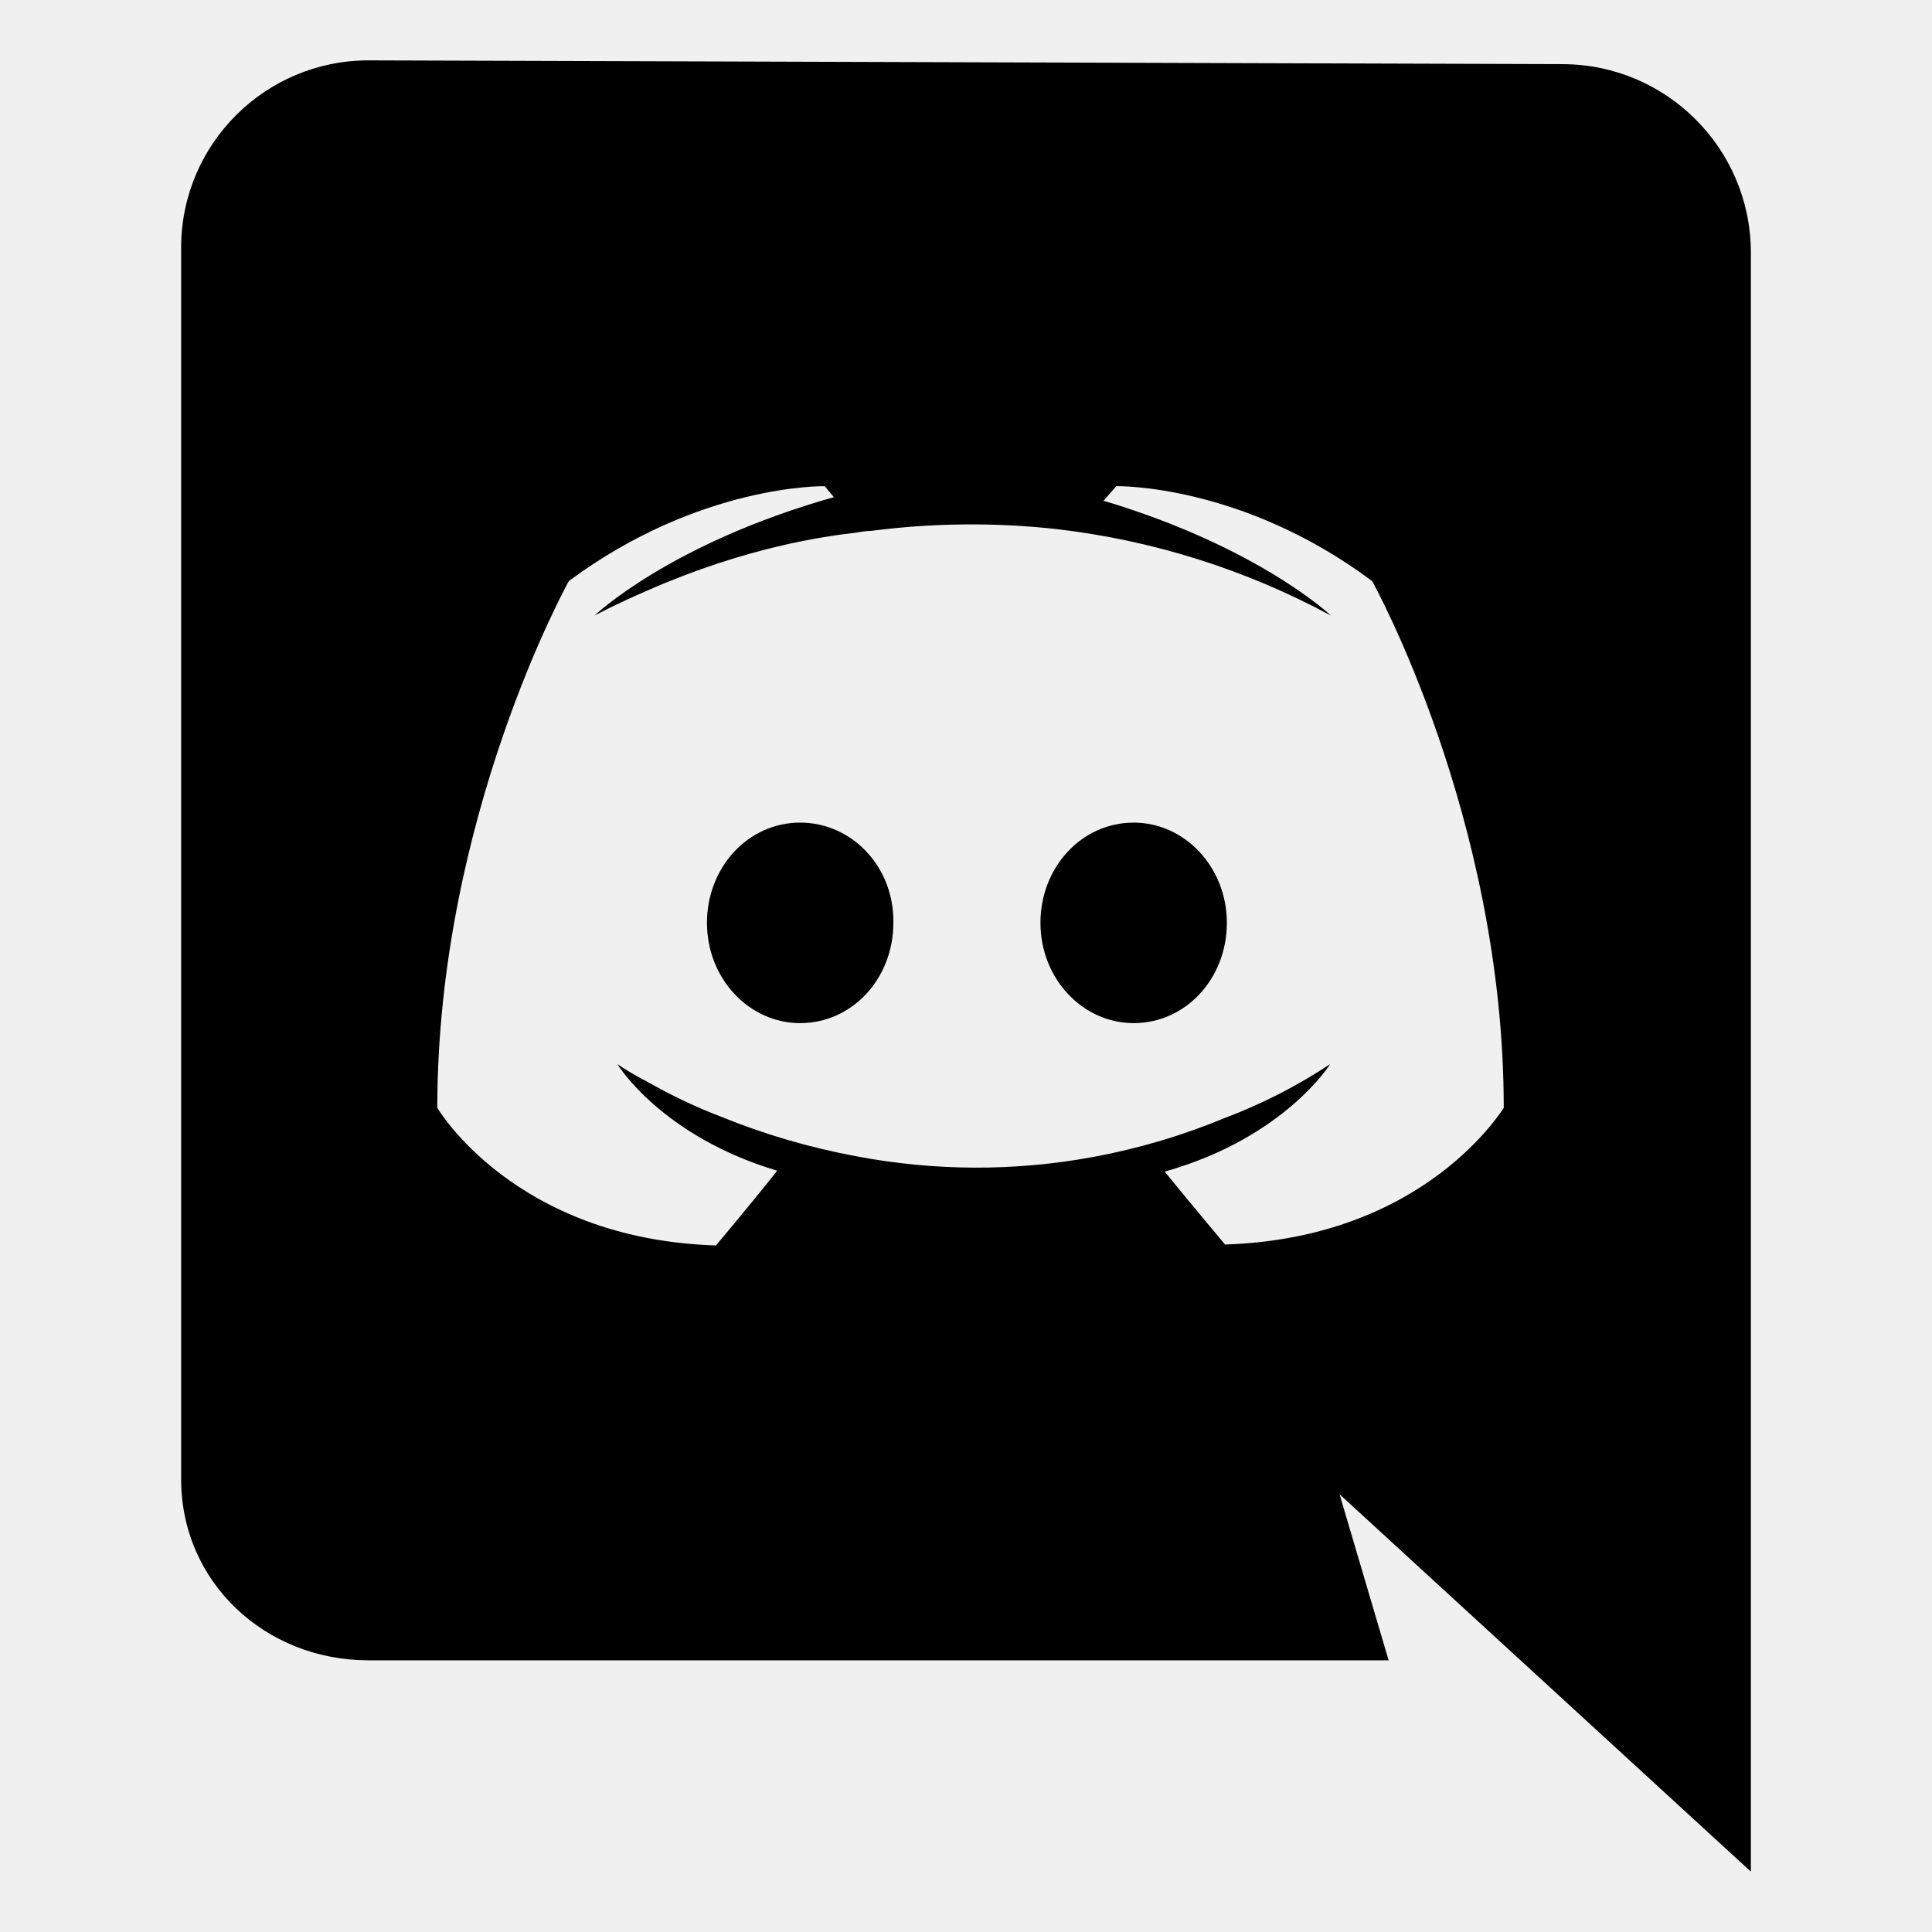
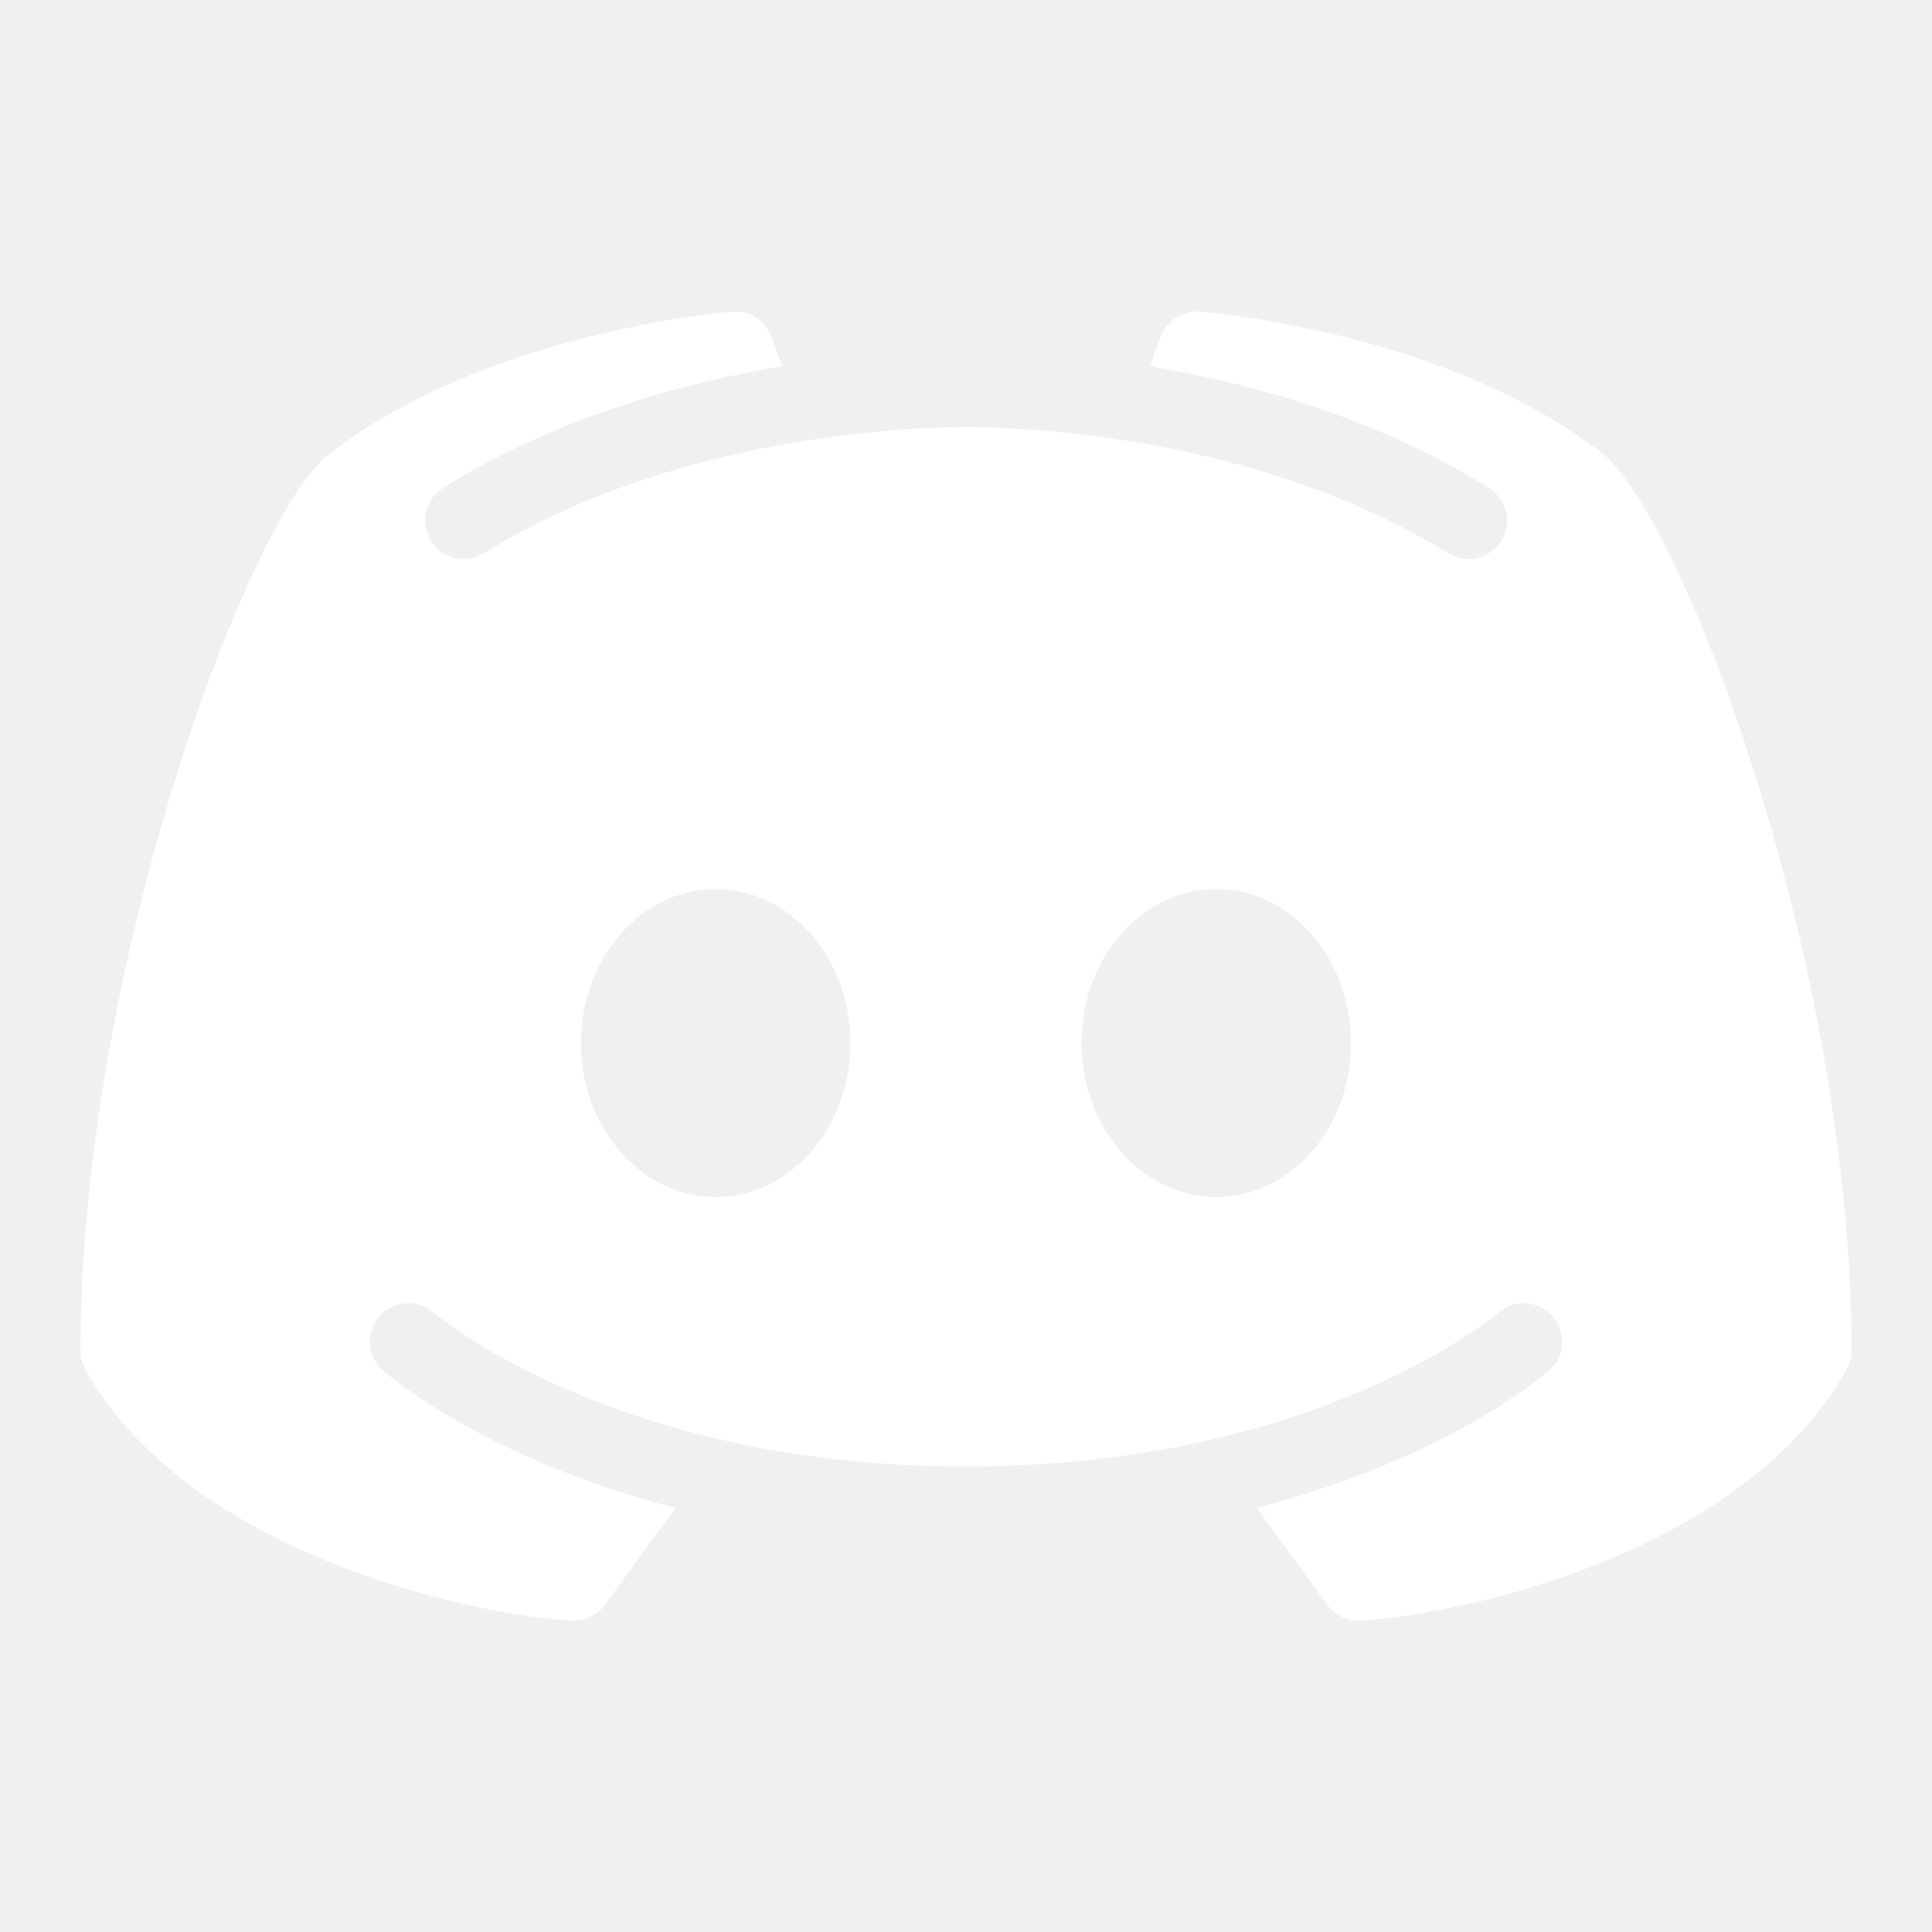
- <svg xmlns="http://www.w3.org/2000/svg" width="512px" height="512px" viewBox="0 0 512 512">
-   <path d="M464,66.52A50,50,0,0,0,414.12,17L97.64,16A49.65,49.65,0,0,0,48,65.52V392c0,27.3,22.28,48,49.64,48H368l-13-44L464,496ZM324.65,329.81s-8.72-10.39-16-19.32C340.39,301.55,352.5,282,352.5,282a139,139,0,0,1-27.85,14.25,173.31,173.31,0,0,1-35.11,10.39,170.05,170.05,0,0,1-62.72-.24A184.45,184.45,0,0,1,191.23,296a141.46,141.46,0,0,1-17.68-8.21c-.73-.48-1.45-.72-2.18-1.21-.49-.24-.73-.48-1-.48-4.36-2.42-6.78-4.11-6.78-4.11s11.62,19.09,42.38,28.26c-7.27,9.18-16.23,19.81-16.23,19.81-53.51-1.69-73.85-36.47-73.85-36.47,0-77.06,34.87-139.62,34.87-139.62,34.87-25.85,67.8-25.12,67.8-25.12l2.42,2.9c-43.59,12.32-63.44,31.4-63.44,31.4s5.32-2.9,14.28-6.77c25.91-11.35,46.5-14.25,55-15.21a24,24,0,0,1,4.12-.49,205.62,205.62,0,0,1,48.91-.48,201.62,201.62,0,0,1,72.89,22.95S333.61,145,292.44,132.7l3.39-3.86S329,128.11,363.64,154c0,0,34.87,62.56,34.87,139.62C398.51,293.34,378.16,328.12,324.65,329.81Z" />
-   <path d="M212.05,218c-13.8,0-24.7,11.84-24.7,26.57s11.14,26.57,24.7,26.57c13.8,0,24.7-11.83,24.7-26.57C237,229.81,225.85,218,212.05,218Z" />
-   <path d="M300.43,218c-13.8,0-24.7,11.84-24.7,26.57s11.14,26.57,24.7,26.57c13.81,0,24.7-11.83,24.7-26.57S314,218,300.43,218Z" />
+ <svg xmlns="http://www.w3.org/2000/svg" fill="#FFFFFF" viewBox="0 0 24 24" width="24px" height="24px">
+   <path d="M19.952,5.672c-1.904-1.531-4.916-1.79-5.044-1.801c-0.201-0.017-0.392,0.097-0.474,0.281 c-0.006,0.012-0.072,0.163-0.145,0.398c1.259,0.212,2.806,0.64,4.206,1.509c0.224,0.139,0.293,0.434,0.154,0.659 c-0.09,0.146-0.247,0.226-0.407,0.226c-0.086,0-0.173-0.023-0.252-0.072C15.584,5.38,12.578,5.305,12,5.305S8.415,5.38,6.011,6.872 c-0.225,0.14-0.519,0.07-0.659-0.154c-0.14-0.225-0.07-0.519,0.154-0.659c1.4-0.868,2.946-1.297,4.206-1.509 c-0.074-0.236-0.14-0.386-0.145-0.398C9.484,3.968,9.294,3.852,9.092,3.872c-0.127,0.01-3.139,0.269-5.069,1.822 C3.015,6.625,1,12.073,1,16.783c0,0.083,0.022,0.165,0.063,0.237c1.391,2.443,5.185,3.083,6.05,3.111c0.005,0,0.01,0,0.015,0 c0.153,0,0.297-0.073,0.387-0.197l0.875-1.202c-2.359-0.61-3.564-1.645-3.634-1.706c-0.198-0.175-0.217-0.477-0.042-0.675 c0.175-0.198,0.476-0.217,0.674-0.043c0.029,0.026,2.248,1.909,6.612,1.909c4.372,0,6.591-1.891,6.613-1.91 c0.198-0.172,0.5-0.154,0.674,0.045c0.174,0.198,0.155,0.499-0.042,0.673c-0.07,0.062-1.275,1.096-3.634,1.706l0.875,1.202 c0.09,0.124,0.234,0.197,0.387,0.197c0.005,0,0.01,0,0.015,0c0.865-0.027,4.659-0.667,6.05-3.111 C22.978,16.947,23,16.866,23,16.783C23,12.073,20.985,6.625,19.952,5.672z M8.891,14.87c-0.924,0-1.674-0.857-1.674-1.913 s0.749-1.913,1.674-1.913s1.674,0.857,1.674,1.913S9.816,14.87,8.891,14.87z M15.109,14.87c-0.924,0-1.674-0.857-1.674-1.913 s0.749-1.913,1.674-1.913c0.924,0,1.674,0.857,1.674,1.913S16.033,14.87,15.109,14.87z" />
</svg>
